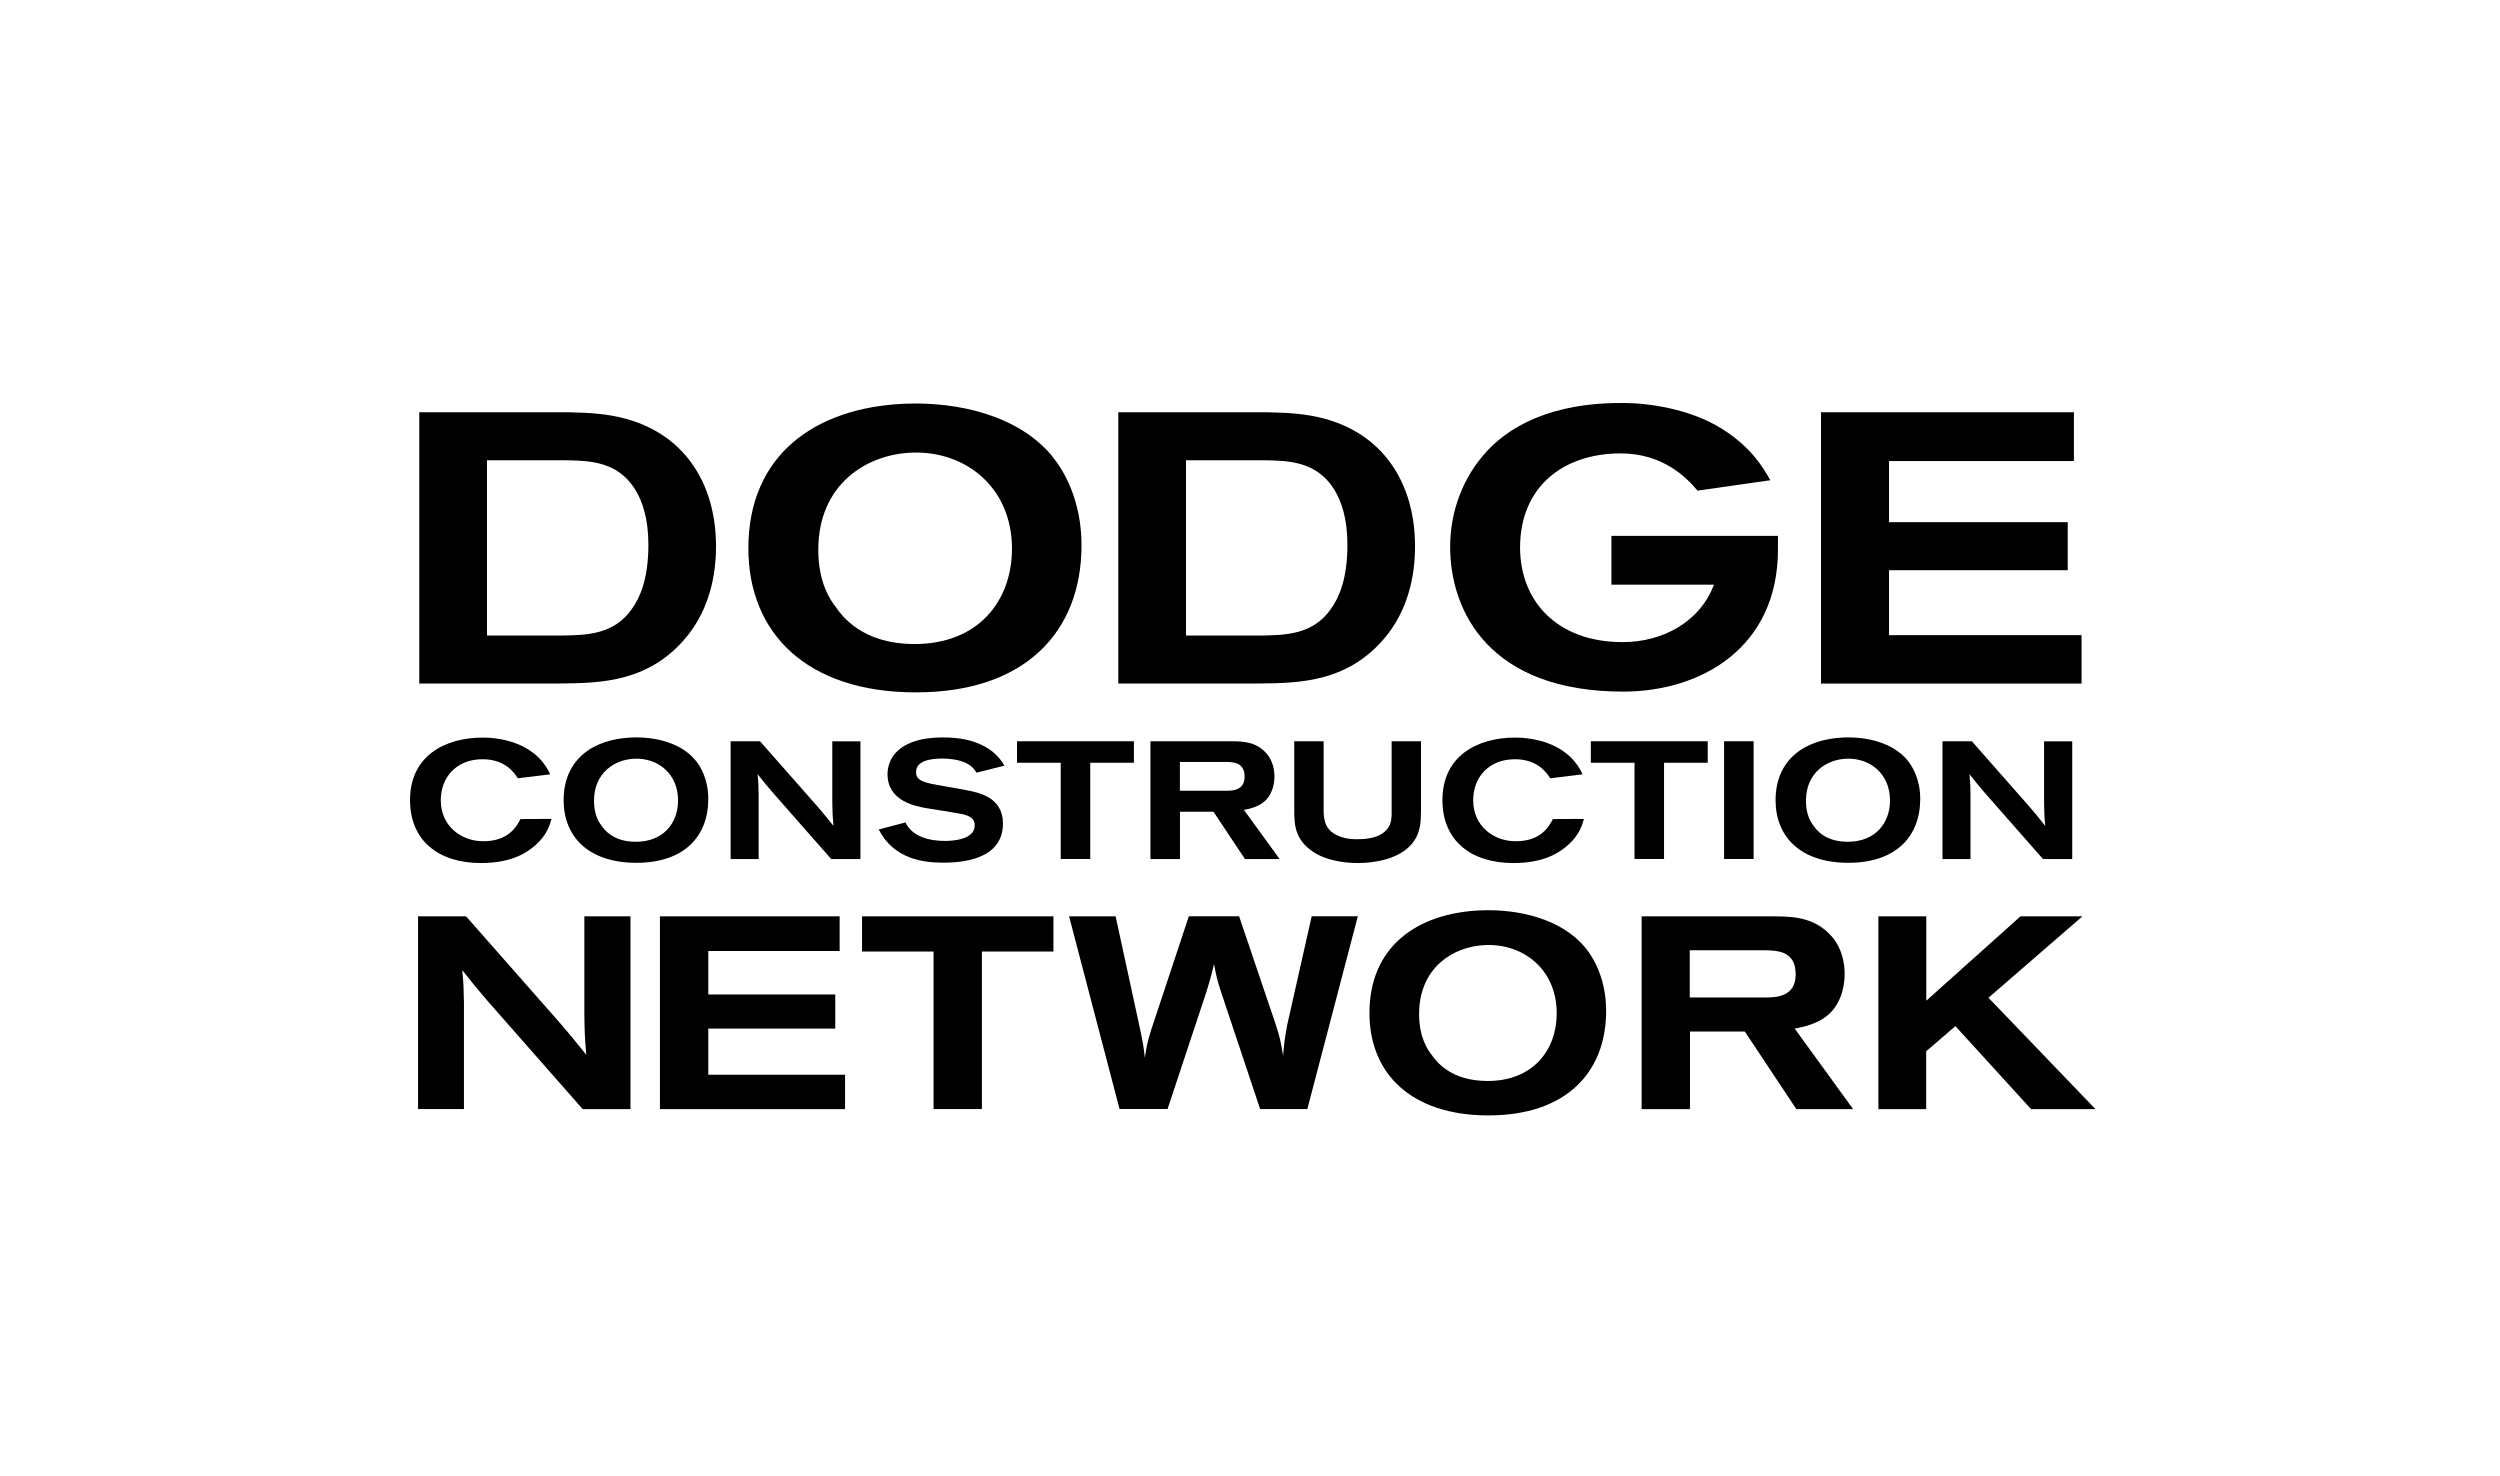
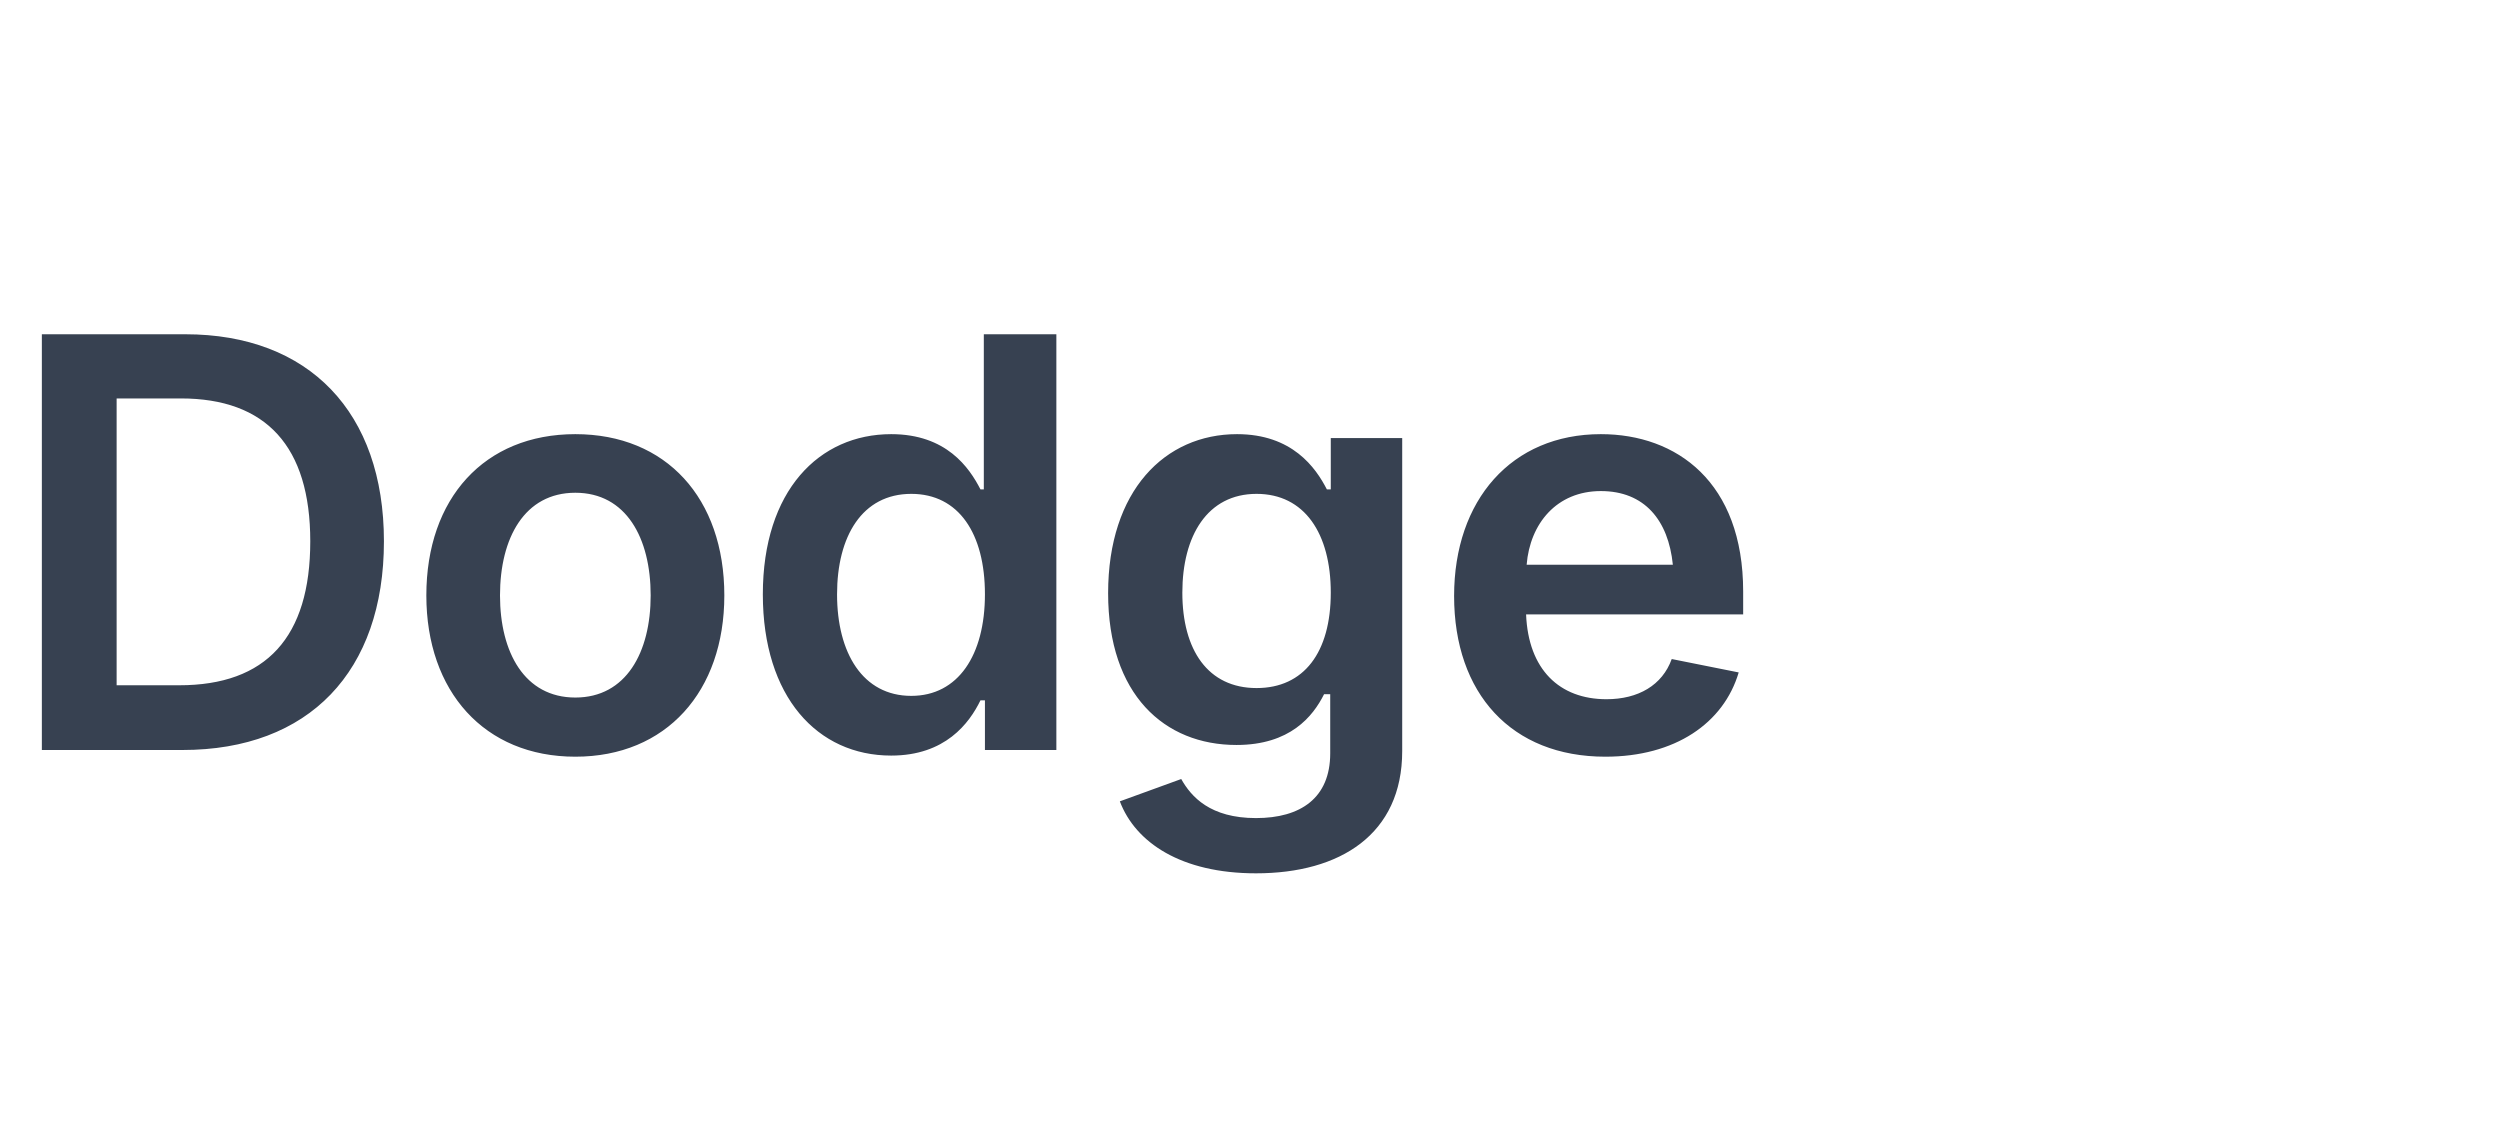
- <svg xmlns="http://www.w3.org/2000/svg" id="Layer_1" viewBox="0 0 326.81 192.84">
-   <defs>
-     <style>.cls-1{stroke-width:0px;}</style>
-   </defs>
-   <path class="cls-1" d="M54.82,53.89h19.39c1.31.05,2.61.05,3.92.2,10.35.95,15.47,8.19,15.47,17.33,0,4.07-1,8.09-3.47,11.35-4.97,6.48-11.66,6.53-17.03,6.58h-18.29v-35.47ZM63.66,60.17v22.91h9.8c3.17-.05,6.78-.1,9.14-3.47,1.05-1.46,2.16-3.92,2.16-8.39,0-3.37-.75-5.68-1.76-7.28-2.31-3.67-6.03-3.72-9.09-3.77h-10.25Z" />
-   <path class="cls-1" d="M137.56,59.67c1.46,1.76,3.82,5.68,3.82,11.6,0,11.3-7.33,19.24-21.65,19.24s-21.9-7.79-21.9-18.84c0-12.21,8.74-18.39,20.4-18.89,6.98-.3,14.92,1.51,19.34,6.88ZM106.97,71.88c0,4.32,1.6,6.58,2.26,7.44.85,1.21,3.47,4.87,10.35,4.87,8.29,0,12.71-5.63,12.71-12.46,0-7.94-5.98-12.81-13.06-12.56-5.93.2-12.26,4.12-12.26,12.71Z" />
-   <path class="cls-1" d="M146.2,53.89h19.39c1.31.05,2.61.05,3.92.2,10.35.95,15.47,8.19,15.47,17.33,0,4.07-1,8.09-3.47,11.35-4.97,6.48-11.65,6.53-17.03,6.58h-18.29v-35.47ZM155.04,60.17v22.91h9.8c3.16-.05,6.78-.1,9.14-3.47,1.05-1.46,2.16-3.92,2.16-8.39,0-3.37-.75-5.68-1.76-7.28-2.31-3.67-6.03-3.72-9.09-3.77h-10.25Z" />
-   <path class="cls-1" d="M238.05,53.89h33.06v6.38h-24.17v7.99h23.36v6.28h-23.36v8.49h25.17v6.33h-34.06v-35.47Z" />
-   <path class="cls-1" d="M232.42,71.85c0,12.79-10.01,18.56-20.23,18.56-17.47,0-22.62-10.45-22.62-18.94,0-4.62,1.66-9.09,4.82-12.51,5.88-6.28,15.07-6.28,17.83-6.28,3.18,0,8.65.73,12.87,3.37,3.87,2.42,5.43,5.12,6.33,6.73l-9.51,1.36c-1.46-1.76-4.58-4.87-10.04-4.87-7.58,0-13.16,4.42-13.16,12.31,0,6.93,4.77,12.36,13.41,12.36,5.37,0,10.17-2.76,11.93-7.51h-13.4v-6.38h21.77v1.81Z" />
-   <path class="cls-1" d="M72.1,107.06c-.29.96-.63,2.07-2.01,3.34-1.24,1.13-3.29,2.42-7.22,2.42-5.47,0-9.27-2.86-9.27-8.24,0-5.8,4.62-8.16,9.49-8.16,1.77,0,6.82.39,8.83,4.8l-4.23.52c-.41-.65-1.61-2.49-4.6-2.49-3.49,0-5.47,2.42-5.47,5.36,0,3.36,2.64,5.36,5.56,5.36,3.33,0,4.36-1.96,4.86-2.9l4.06-.02Z" />
-   <path class="cls-1" d="M90.93,99.4c.63.76,1.66,2.46,1.66,5.04,0,4.91-3.18,8.35-9.4,8.35s-9.51-3.38-9.51-8.18c0-5.3,3.79-7.98,8.85-8.2,3.03-.13,6.48.65,8.39,2.99ZM77.65,104.7c0,1.88.7,2.86.98,3.23.37.52,1.51,2.11,4.49,2.11,3.6,0,5.52-2.44,5.52-5.41,0-3.45-2.59-5.56-5.67-5.45-2.57.09-5.32,1.79-5.32,5.52Z" />
-   <path class="cls-1" d="M95.51,96.9h3.84l7.55,8.57c.92,1.07,1.09,1.29,2.05,2.49-.13-1.46-.13-1.85-.15-3.18v-7.87h3.68v15.39h-3.82l-7.63-8.68c-.81-.94-1.14-1.33-1.99-2.42.11,1.18.11,1.44.13,2.62v8.48h-3.66v-15.39Z" />
-   <path class="cls-1" d="M118.37,107.51c.87,1.85,3.07,2.42,5.17,2.42.94,0,3.88-.15,3.88-2.03,0-1.11-1.07-1.37-1.9-1.53-.63-.13-3.79-.61-4.51-.74-1.42-.26-4.99-.94-4.99-4.43,0-.76.22-1.55.61-2.18,1.29-2.07,4.12-2.62,6.56-2.62,2.25,0,3.97.33,5.56,1.2,1.57.85,2.25,1.98,2.55,2.49l-3.66.92c-.13-.24-.44-.81-1.35-1.26-1.03-.5-2.36-.59-3.1-.59-1.7,0-3.44.33-3.44,1.79,0,1,.89,1.26,2.05,1.53.63.13,3.77.65,4.49.81,1.79.33,4.82.98,4.82,4.36,0,4.95-5.89,5.12-7.83,5.12-2.53,0-6.43-.44-8.41-4.34l3.51-.92Z" />
-   <path class="cls-1" d="M132.94,96.9h15.29v2.81h-5.71v12.58h-3.86v-12.58h-5.71v-2.81Z" />
-   <path class="cls-1" d="M150.38,96.9h10.6c1.75,0,3.34.15,4.62,1.64.78.92,1,2.07,1,2.97,0,1.18-.39,2.57-1.48,3.4-.83.63-1.9.85-2.51.96l4.67,6.43h-4.53l-4.12-6.19h-4.38v6.19h-3.86v-15.39ZM154.24,103.37h6.15c.83,0,2.31-.11,2.31-1.83,0-.31-.04-.83-.31-1.2-.28-.37-.65-.74-2.18-.74h-5.97v3.77Z" />
-   <path class="cls-1" d="M169.19,96.9h3.84v9.05c0,1.37.28,2.53,1.74,3.23,1.24.59,2.36.55,3.49.5,1.46-.13,2.4-.52,3.01-1.22.37-.44.7-.94.65-2.49v-9.07h3.84v8.94c-.02,1.64-.02,3.18-1.33,4.62-1.59,1.77-4.56,2.36-6.89,2.36-1.09,0-2.18-.11-3.25-.37-.74-.17-1.7-.48-2.66-1.11-2.42-1.64-2.44-3.66-2.44-5.49v-8.94Z" />
-   <path class="cls-1" d="M207.06,107.06c-.28.96-.63,2.07-2.01,3.34-1.24,1.13-3.29,2.42-7.22,2.42-5.47,0-9.27-2.86-9.27-8.24,0-5.8,4.62-8.16,9.49-8.16,1.76,0,6.82.39,8.83,4.8l-4.23.52c-.42-.65-1.61-2.49-4.6-2.49-3.49,0-5.47,2.42-5.47,5.36,0,3.36,2.64,5.36,5.56,5.36,3.34,0,4.36-1.96,4.86-2.9l4.06-.02Z" />
-   <path class="cls-1" d="M207.95,96.9h15.29v2.81h-5.71v12.58h-3.86v-12.58h-5.71v-2.81Z" />
-   <path class="cls-1" d="M225.38,96.9h3.86v15.39h-3.86v-15.39Z" />
-   <path class="cls-1" d="M249.36,99.4c.63.76,1.66,2.46,1.66,5.04,0,4.91-3.18,8.35-9.4,8.35s-9.51-3.38-9.51-8.18c0-5.3,3.79-7.98,8.85-8.2,3.03-.13,6.48.65,8.4,2.99ZM236.08,104.7c0,1.88.7,2.86.98,3.23.37.52,1.5,2.11,4.49,2.11,3.6,0,5.52-2.44,5.52-5.41,0-3.45-2.59-5.56-5.67-5.45-2.57.09-5.32,1.79-5.32,5.52Z" />
-   <path class="cls-1" d="M253.93,96.9h3.84l7.54,8.57c.92,1.07,1.09,1.29,2.05,2.49-.13-1.46-.13-1.85-.15-3.18v-7.87h3.68v15.39h-3.82l-7.63-8.68c-.81-.94-1.13-1.33-1.98-2.42.11,1.18.11,1.44.13,2.62v8.48h-3.66v-15.39Z" />
-   <path class="cls-1" d="M54.65,119.79h6.28s12.35,14.03,12.35,14.03c1.5,1.75,1.78,2.11,3.36,4.07-.21-2.39-.21-3.03-.25-5.21v-12.89h6.03s0,25.2,0,25.2h-6.25s-12.49-14.21-12.49-14.21c-1.32-1.54-1.86-2.18-3.25-3.96.18,1.93.18,2.36.22,4.28v13.88h-6s0-25.2,0-25.2Z" />
-   <path class="cls-1" d="M86.28,119.79h23.48v4.53h-17.17s0,5.68,0,5.68h16.6v4.46h-16.6s0,6.03,0,6.03h17.88v4.5h-24.2s0-25.2,0-25.2Z" />
-   <path class="cls-1" d="M112.69,119.79h25.02v4.6h-9.35s0,20.59,0,20.59h-6.32s0-20.59,0-20.59h-9.35v-4.6Z" />
-   <path class="cls-1" d="M139.74,119.79h6.1s3.28,15.13,3.28,15.13c.29,1.39.36,1.82.54,3.35.25-1.64.32-1.96.79-3.53l4.96-14.96h6.57s4.75,14.03,4.75,14.03c.57,1.75.68,2.21,1,4.21.14-1.71.21-2.21.53-4l3.21-14.24h6.03s-6.6,25.2-6.6,25.2h-6.17s-5.1-15.28-5.1-15.28c-.54-1.68-.61-2-.93-3.68-.39,1.68-.5,2-.97,3.57l-5.1,15.38h-6.28s-6.6-25.2-6.6-25.2Z" />
-   <path class="cls-1" d="M207.25,123.9c1.04,1.25,2.71,4.03,2.71,8.24,0,8.03-5.21,13.67-15.38,13.67s-15.56-5.53-15.56-13.38c0-8.67,6.21-13.06,14.49-13.42,4.96-.21,10.6,1.07,13.74,4.89ZM185.51,132.57c0,3.07,1.14,4.68,1.61,5.28.61.86,2.46,3.46,7.35,3.46,5.89,0,9.03-4,9.03-8.85,0-5.64-4.25-9.1-9.28-8.92-4.21.14-8.71,2.93-8.71,9.03Z" />
-   <path class="cls-1" d="M214.58,119.79h17.35c2.85,0,5.46.25,7.57,2.68,1.28,1.5,1.64,3.39,1.64,4.85,0,1.93-.64,4.21-2.43,5.57-1.36,1.03-3.11,1.39-4.1,1.57l7.64,10.53h-7.42s-6.74-10.14-6.74-10.14h-7.17s0,10.14,0,10.14h-6.32s0-25.2,0-25.2ZM220.9,130.39h10.06c1.36,0,3.78-.18,3.78-3,0-.5-.07-1.36-.5-1.96-.47-.61-1.07-1.21-3.57-1.21h-9.78s0,6.17,0,6.17Z" />
-   <path class="cls-1" d="M245.56,119.79h6.25v11.03s12.31-11.03,12.31-11.03h8.1s-12.28,10.64-12.28,10.64l13.99,14.56h-8.42s-9.89-10.85-9.89-10.85l-3.82,3.28v7.57h-6.25s0-25.2,0-25.2Z" />
+ <svg xmlns="http://www.w3.org/2000/svg" width="70" height="32" viewBox="0 0 70 32" fill="none">
+   <text x="0" y="21" font-family="system-ui, -apple-system, BlinkMacSystemFont, 'Segoe UI', sans-serif" font-size="16" font-weight="600" fill="#374151" letter-spacing="-0.02em">Dodge</text>
</svg>
